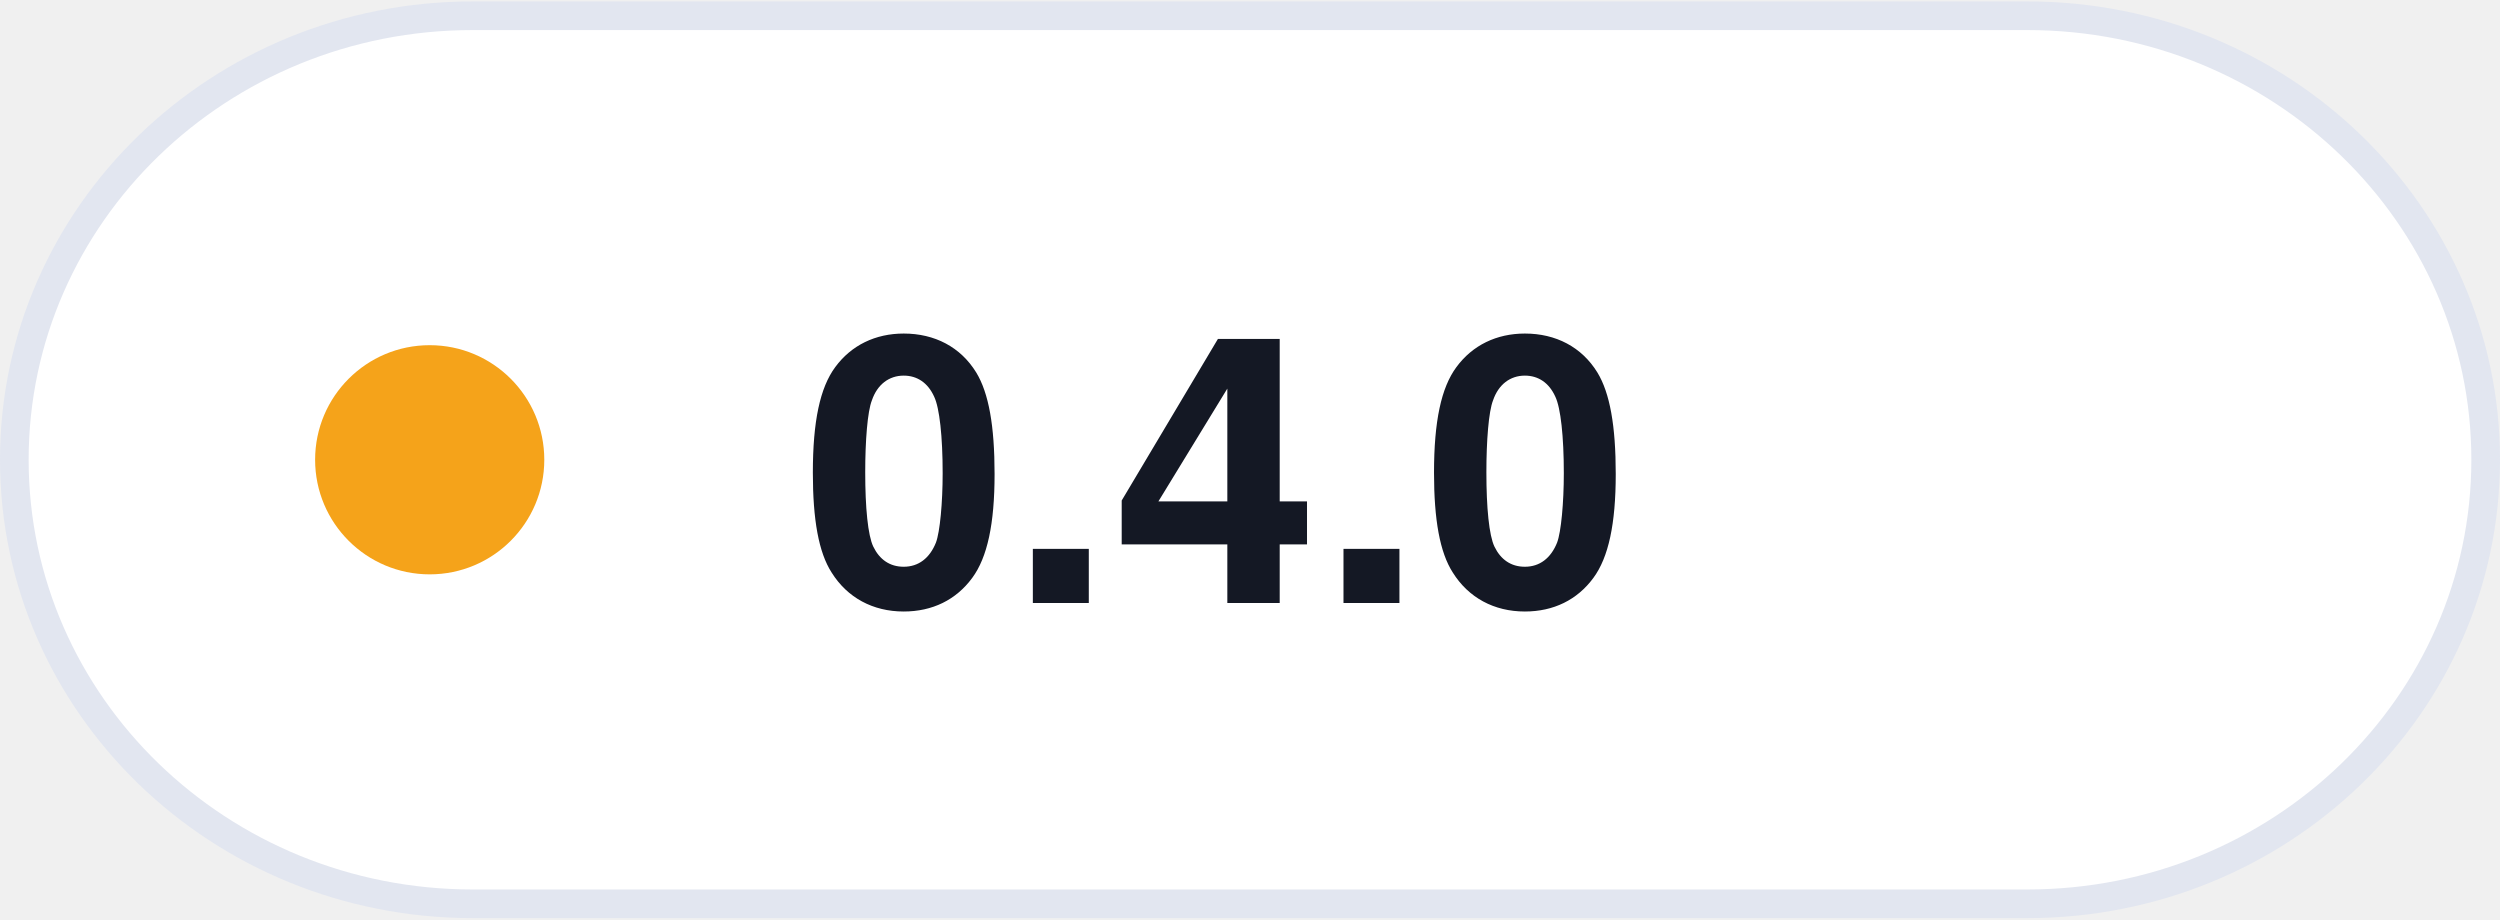
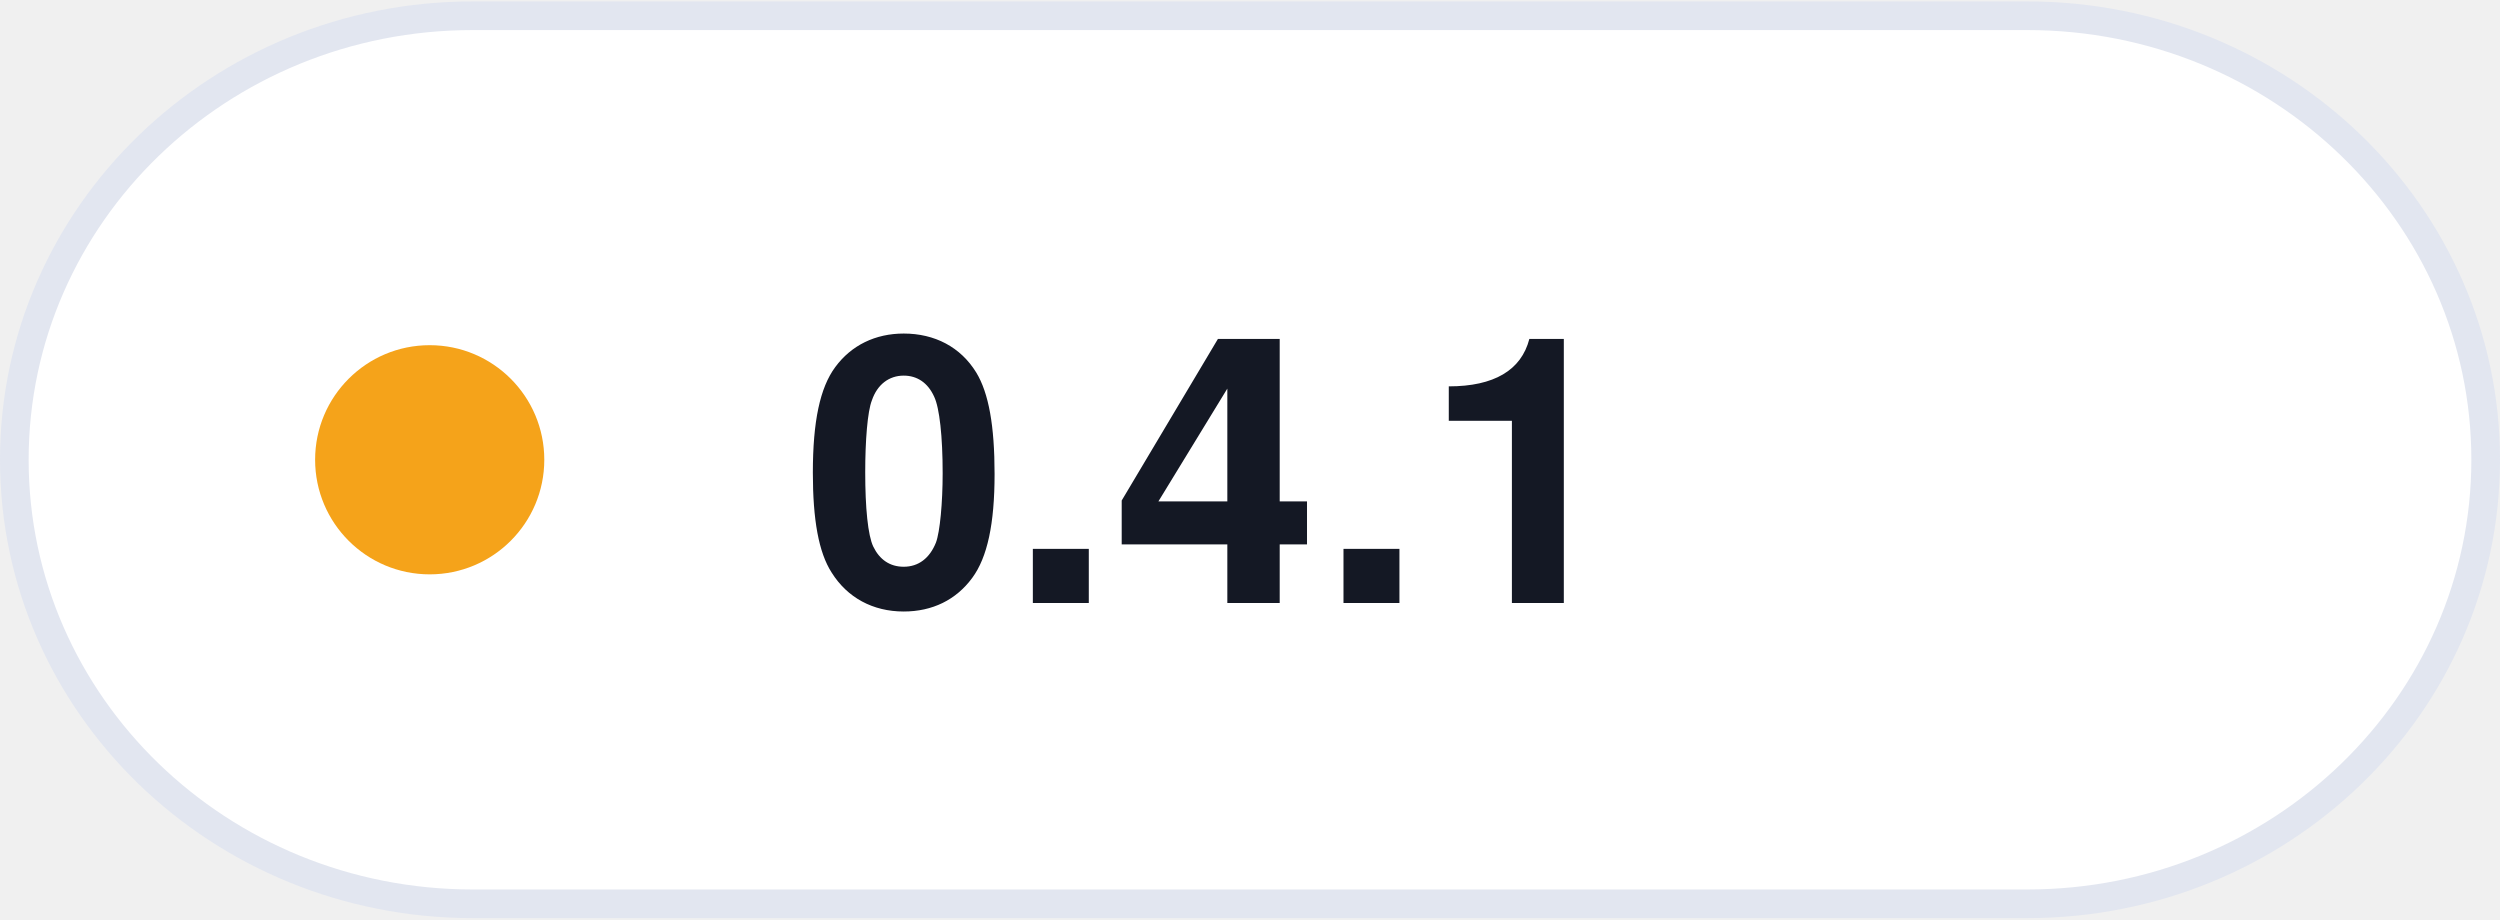
- <svg xmlns="http://www.w3.org/2000/svg" width="87" height="32" viewBox="0 0 87.27 32" role="img" aria-label="version 0.4.0">
+ <svg xmlns="http://www.w3.org/2000/svg" width="87" height="32" viewBox="0 0 87.27 32" role="img" aria-label="version 0.4.1">
  <rect x="0.5" y="0.5" width="86.27" height="31" rx="16" fill="#FFFFFF" stroke="#E2E6F0" />
  <circle cx="15" cy="16" r="4" fill="#F5A31A" />
-   <text x="28" y="21" fill="#141824" font-family="Segoe UI, Helvetica, Arial, sans-serif" font-size="13" font-weight="600">0.4.0</text>
+   <text x="28" y="21" fill="#141824" font-family="Segoe UI, Helvetica, Arial, sans-serif" font-size="13" font-weight="600">0.4.1</text>
</svg>
